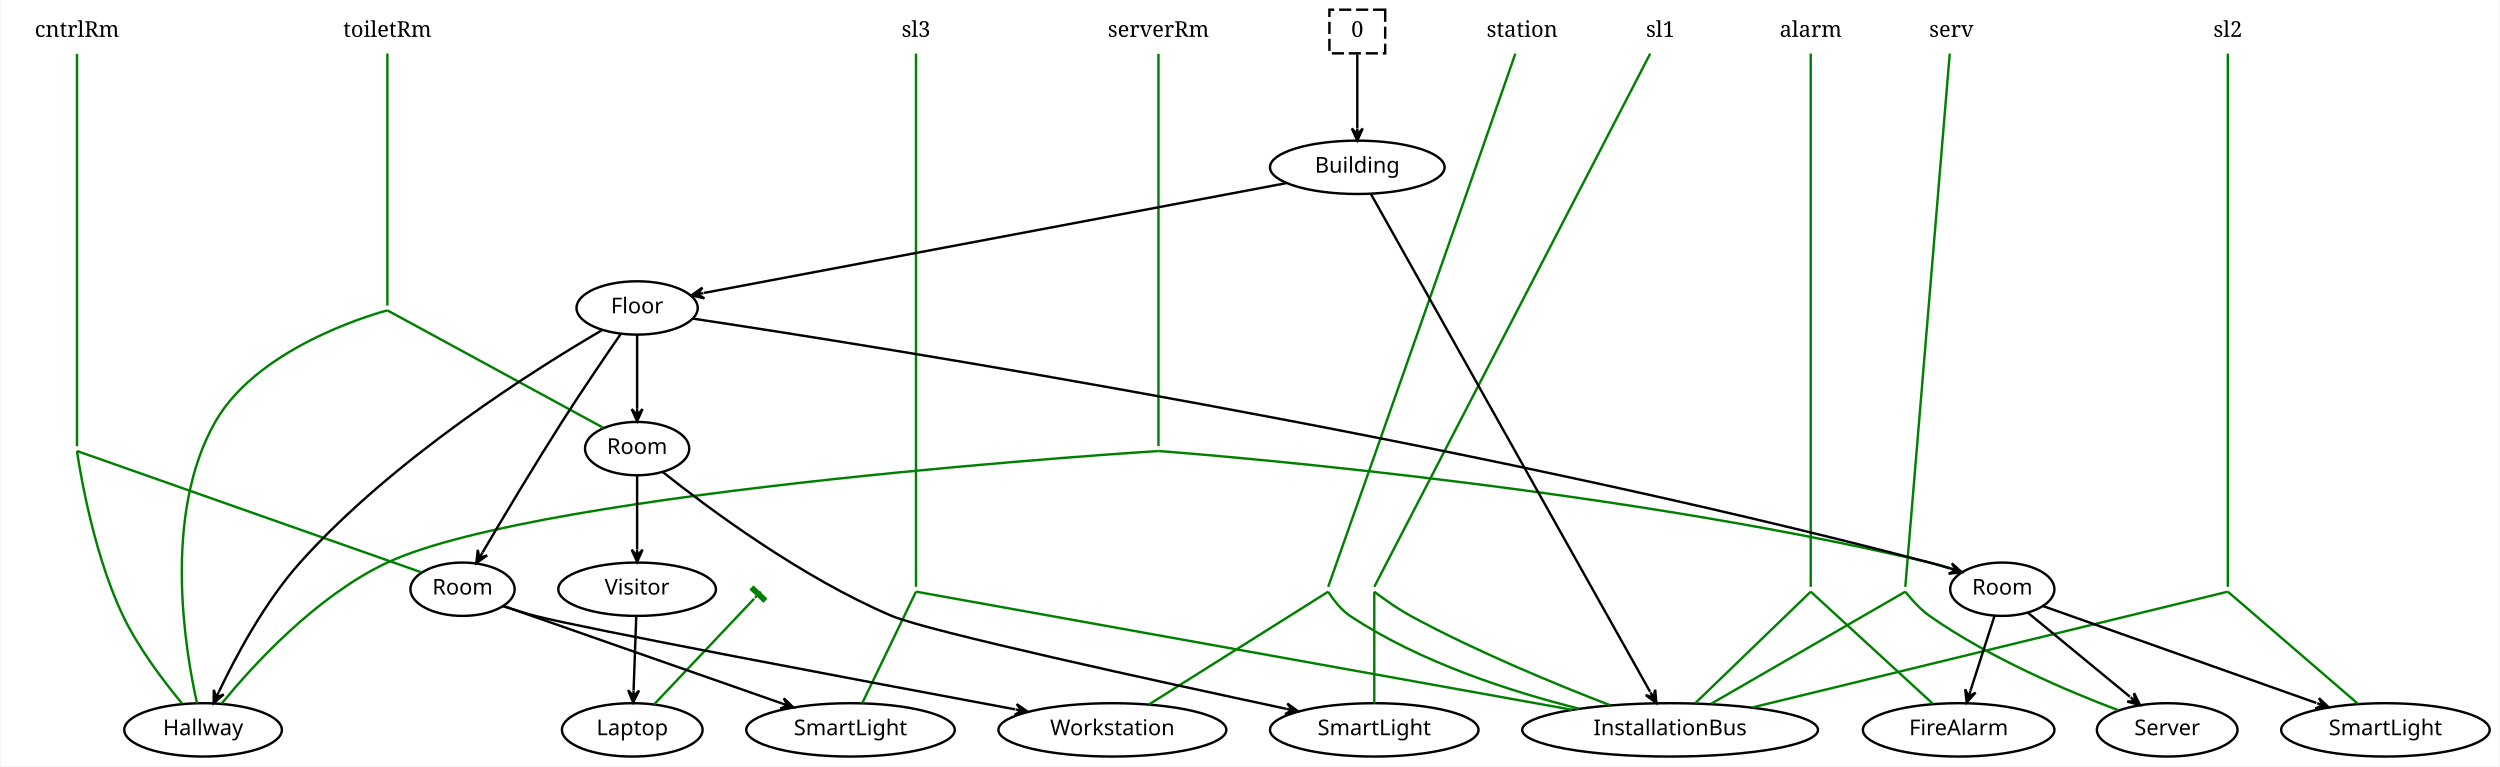
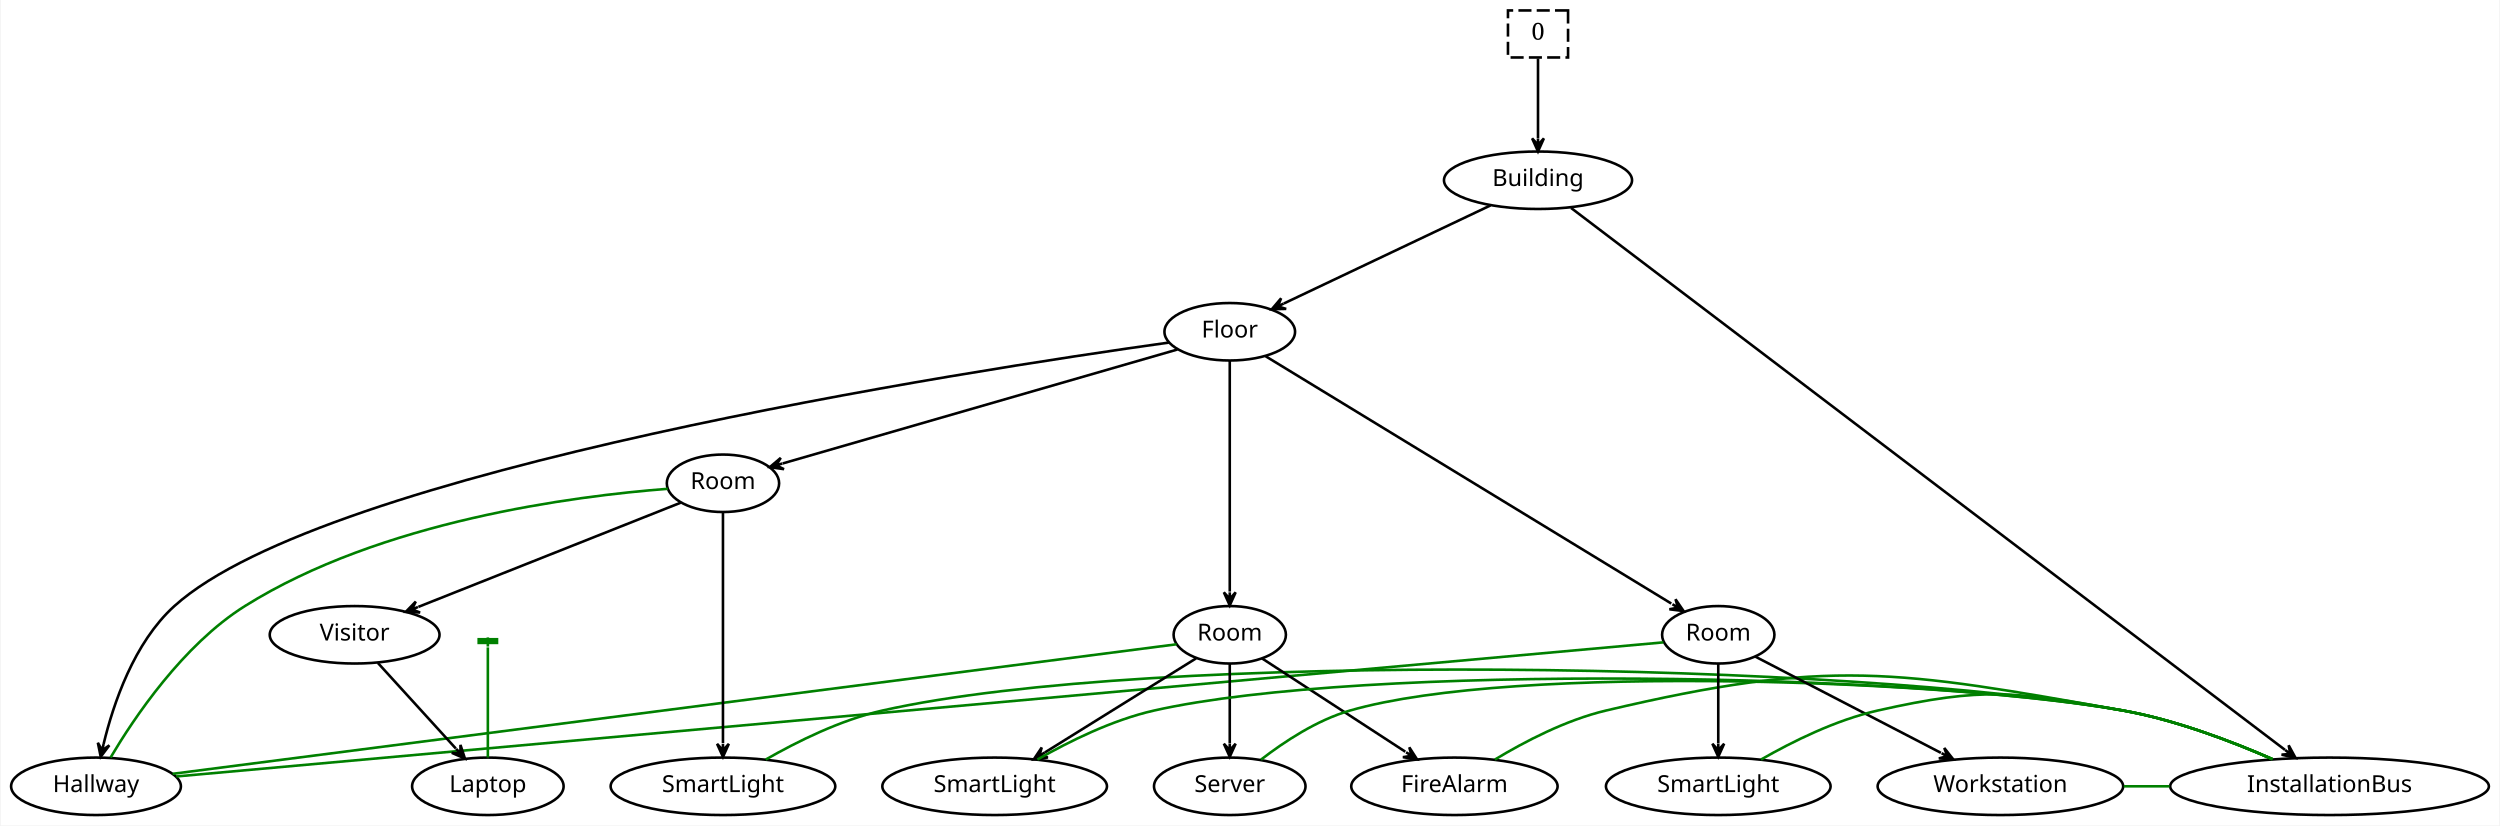
- <svg xmlns="http://www.w3.org/2000/svg" width="1031pt" height="316pt" viewBox="0.00 0.00 1030.50 316.00">
+ <svg xmlns="http://www.w3.org/2000/svg" width="957pt" height="316pt" viewBox="0.00 0.00 956.50 316.00">
  <g id="graph0" class="graph" transform="scale(1 1) rotate(0) translate(4 312)">
-     <polygon fill="white" stroke="none" points="-4,4 -4,-312 1026.5,-312 1026.5,4 -4,4" />
+     <polygon fill="white" stroke="none" points="-4,4 -4,-312 952.5,-312 952.5,4 -4,4" />
    <g id="node1" class="node">
-       <polygon fill="none" stroke="black" stroke-dasharray="5,2" points="567,-308 544,-308 544,-290 567,-290 567,-308" />
-       <text text-anchor="middle" x="555.5" y="-296.8" font-family="serif" font-size="9.00">0</text>
+       <polygon fill="none" stroke="black" stroke-dasharray="5,2" points="596,-308 573,-308 573,-290 596,-290 596,-308" />
+       <text text-anchor="middle" x="584.5" y="-296.8" font-family="serif" font-size="9.00">0</text>
    </g>
    <g id="v0_Building" class="node">
-       <ellipse fill="none" stroke="black" cx="555.5" cy="-243" rx="36" ry="11" />
-       <text text-anchor="middle" x="555.5" y="-240.8" font-family="sans-serif" font-size="9.00">Building</text>
+       <ellipse fill="none" stroke="black" cx="584.5" cy="-243" rx="36" ry="11" />
+       <text text-anchor="middle" x="584.5" y="-240.8" font-family="sans-serif" font-size="9.00">Building</text>
    </g>
    <g id="edge1" class="edge">
-       <path fill="none" stroke="black" d="M555.5,-289.562C555.5,-281.453 555.5,-269.014 555.5,-259.181" />
-       <polygon fill="black" stroke="black" points="555.5,-254.03 557.75,-259.03 555.5,-256.53 555.5,-259.03 555.5,-259.03 555.5,-259.03 555.5,-256.53 553.25,-259.03 555.5,-254.03 555.5,-254.03" />
+       <path fill="none" stroke="black" d="M584.5,-289.562C584.5,-281.453 584.5,-269.014 584.5,-259.181" />
+       <polygon fill="black" stroke="black" points="584.5,-254.03 586.75,-259.03 584.5,-256.53 584.5,-259.03 584.5,-259.03 584.5,-259.03 584.5,-256.53 582.25,-259.03 584.5,-254.03 584.5,-254.03" />
    </g>
-     <g id="node2" class="node">
-       <text text-anchor="middle" x="742.5" y="-296.8" font-family="serif" font-size="9.00">alarm</text>
+     <g id="node2" class="node" />
+     <g id="v5_Laptop" class="node">
+       <ellipse fill="none" stroke="black" cx="182.5" cy="-11" rx="29" ry="11" />
+       <text text-anchor="middle" x="182.5" y="-8.8" font-family="sans-serif" font-size="9.00">Laptop</text>
    </g>
-     <g id="node12" class="node" />
-     <g id="edge17" class="edge">
-       <path fill="none" stroke="green" d="M742.5,-289.885C742.5,-249.27 742.5,-70 742.5,-70" />
+     <g id="edge19" class="edge">
+       <path fill="none" stroke="green" d="M182.5,-64.167C182.5,-55.586 182.5,-34.596 182.5,-22.012" />
+       <polygon fill="green" stroke="green" points="186,-67.3 179,-67.3 179,-65.9 186,-65.9 186,-67.3" />
+       <polyline fill="none" stroke="green" points="182.5,-68 182.5,-64.5 " />
    </g>
-     <g id="node3" class="node">
-       <text text-anchor="middle" x="27.5" y="-296.8" font-family="serif" font-size="9.00">cntrlRm</text>
+     <g id="v1_Floor" class="node">
+       <ellipse fill="none" stroke="black" cx="466.5" cy="-185" rx="25" ry="11" />
+       <text text-anchor="middle" x="466.5" y="-182.8" font-family="sans-serif" font-size="9.00">Floor</text>
    </g>
-     <g id="node13" class="node" />
-     <g id="edge20" class="edge">
-       <path fill="none" stroke="green" d="M27.5,-289.801C27.5,-255.842 27.5,-128 27.5,-128" />
+     <g id="edge2" class="edge">
+       <path fill="none" stroke="black" d="M566.321,-233.373C544.955,-223.233 509.581,-206.445 487.185,-195.817" />
+       <polygon fill="black" stroke="black" points="482.613,-193.647 488.095,-193.758 484.871,-194.719 487.13,-195.791 487.13,-195.791 487.13,-195.791 484.871,-194.719 486.165,-197.823 482.613,-193.647 482.613,-193.647" />
    </g>
-     <g id="node4" class="node">
-       <text text-anchor="middle" x="800.5" y="-296.8" font-family="serif" font-size="9.00">serv</text>
+     <g id="v14_InstallationBus" class="node">
+       <ellipse fill="none" stroke="black" cx="887.5" cy="-11" rx="61" ry="11" />
+       <text text-anchor="middle" x="887.5" y="-8.8" font-family="sans-serif" font-size="9.00">InstallationBus</text>
    </g>
-     <g id="node14" class="node" />
-     <g id="edge23" class="edge">
-       <path fill="none" stroke="green" d="M799.824,-289.885C796.439,-249.27 781.5,-70 781.5,-70" />
+     <g id="edge3" class="edge">
+       <path fill="none" stroke="black" d="M597.134,-232.41C645.054,-196.035 815.652,-66.538 870.432,-24.956" />
+       <polygon fill="black" stroke="black" points="874.474,-21.888 871.851,-26.703 872.482,-23.4 870.491,-24.911 870.491,-24.911 870.491,-24.911 872.482,-23.4 869.131,-23.119 874.474,-21.888 874.474,-21.888" />
    </g>
-     <g id="node5" class="node">
-       <text text-anchor="middle" x="473.5" y="-296.8" font-family="serif" font-size="9.00">serverRm</text>
+     <g id="v2_Hallway" class="node">
+       <ellipse fill="none" stroke="black" cx="32.5" cy="-11" rx="32.5" ry="11" />
+       <text text-anchor="middle" x="32.5" y="-8.8" font-family="sans-serif" font-size="9.00">Hallway</text>
    </g>
-     <g id="node15" class="node" />
-     <g id="edge26" class="edge">
-       <path fill="none" stroke="green" d="M473.5,-289.801C473.5,-255.842 473.5,-128 473.5,-128" />
+     <g id="edge4" class="edge">
+       <path fill="none" stroke="black" d="M443.179,-180.866C365.968,-170.066 120.292,-132.171 62.5,-80 47.011,-66.017 39.119,-42.564 35.407,-27.186" />
+       <polygon fill="black" stroke="black" points="34.304,-22.306 37.601,-26.687 34.855,-24.744 35.407,-27.183 35.407,-27.183 35.407,-27.183 34.855,-24.744 33.212,-27.679 34.304,-22.306 34.304,-22.306" />
    </g>
-     <g id="node6" class="node">
-       <text text-anchor="middle" x="680.5" y="-296.8" font-family="serif" font-size="9.00">sl1</text>
+     <g id="v3_Room" class="node">
+       <ellipse fill="none" stroke="black" cx="272.5" cy="-127" rx="21.5" ry="11" />
+       <text text-anchor="middle" x="272.5" y="-124.8" font-family="sans-serif" font-size="9.00">Room</text>
    </g>
-     <g id="node16" class="node" />
-     <g id="edge29" class="edge">
-       <path fill="none" stroke="green" d="M676.3,-289.885C655.28,-249.27 562.5,-70 562.5,-70" />
+     <g id="edge5" class="edge">
+       <path fill="none" stroke="black" d="M446.469,-178.218C410.15,-167.734 333.653,-145.652 295.356,-134.598" />
+       <polygon fill="black" stroke="black" points="290.436,-133.177 295.864,-132.402 292.838,-133.871 295.24,-134.564 295.24,-134.564 295.24,-134.564 292.838,-133.871 294.616,-136.726 290.436,-133.177 290.436,-133.177" />
    </g>
-     <g id="node7" class="node">
-       <text text-anchor="middle" x="914.5" y="-296.8" font-family="serif" font-size="9.00">sl2</text>
+     <g id="v7_Room" class="node">
+       <ellipse fill="none" stroke="black" cx="466.5" cy="-69" rx="21.5" ry="11" />
+       <text text-anchor="middle" x="466.5" y="-66.8" font-family="sans-serif" font-size="9.00">Room</text>
    </g>
-     <g id="node17" class="node" />
-     <g id="edge32" class="edge">
-       <path fill="none" stroke="green" d="M914.5,-289.885C914.5,-249.27 914.5,-70 914.5,-70" />
+     <g id="edge6" class="edge">
+       <path fill="none" stroke="black" d="M466.5,-173.883C466.5,-153.906 466.5,-109.276 466.5,-85.54" />
+       <polygon fill="black" stroke="black" points="466.5,-80.258 468.75,-85.258 466.5,-82.758 466.5,-85.258 466.5,-85.258 466.5,-85.258 466.5,-82.758 464.25,-85.258 466.5,-80.258 466.5,-80.258" />
    </g>
-     <g id="node8" class="node">
-       <text text-anchor="middle" x="373.5" y="-296.8" font-family="serif" font-size="9.00">sl3</text>
+     <g id="v11_Room" class="node">
+       <ellipse fill="none" stroke="black" cx="653.5" cy="-69" rx="21.5" ry="11" />
+       <text text-anchor="middle" x="653.5" y="-66.8" font-family="sans-serif" font-size="9.00">Room</text>
    </g>
-     <g id="node18" class="node" />
-     <g id="edge35" class="edge">
-       <path fill="none" stroke="green" d="M373.5,-289.885C373.5,-249.27 373.5,-70 373.5,-70" />
-     </g>
-     <g id="node9" class="node">
-       <text text-anchor="middle" x="623.5" y="-296.8" font-family="serif" font-size="9.00">station</text>
-     </g>
-     <g id="node19" class="node" />
-     <g id="edge38" class="edge">
-       <path fill="none" stroke="green" d="M620.675,-289.869C616.344,-277.409 607.799,-252.843 600.5,-232 575.275,-159.962 543.5,-70 543.5,-70" />
-     </g>
-     <g id="node10" class="node">
-       <text text-anchor="middle" x="155.5" y="-296.8" font-family="serif" font-size="9.00">toiletRm</text>
-     </g>
-     <g id="node20" class="node" />
-     <g id="edge41" class="edge">
-       <path fill="none" stroke="green" d="M155.5,-289.945C155.5,-264.265 155.5,-186 155.5,-186" />
-     </g>
-     <g id="node11" class="node" />
-     <g id="v5_Laptop" class="node">
-       <ellipse fill="none" stroke="black" cx="256.5" cy="-11" rx="29" ry="11" />
-       <text text-anchor="middle" x="256.5" y="-8.8" font-family="sans-serif" font-size="9.00">Laptop</text>
+     <g id="edge7" class="edge">
+       <path fill="none" stroke="black" d="M480.251,-175.617C513.508,-155.343 598.291,-103.657 635.514,-80.964" />
+       <polygon fill="black" stroke="black" points="640.232,-78.089 637.134,-82.612 638.097,-79.39 635.962,-80.691 635.962,-80.691 635.962,-80.691 638.097,-79.39 634.791,-78.77 640.232,-78.089 640.232,-78.089" />
    </g>
    <g id="edge16" class="edge">
-       <path fill="none" stroke="green" d="M306.734,-65.078C299.151,-57.065 277.777,-34.481 265.491,-21.5" />
-       <polygon fill="green" stroke="green" points="311.561,-65.086 306.477,-69.897 305.514,-68.881 310.599,-64.069 311.561,-65.086" />
-       <polyline fill="none" stroke="green" points="309.5,-68 307.094,-65.458 " />
+       <path fill="none" stroke="green" d="M38.079,-22.029C46.955,-37.025 65.742,-65.114 89.5,-80 141.551,-112.613 215.524,-122.129 251.385,-124.887" />
+     </g>
+     <g id="edge17" class="edge">
+       <path fill="none" stroke="green" d="M61.829,-15.784C144.169,-26.409 376.015,-56.325 446.149,-65.374" />
+     </g>
+     <g id="edge18" class="edge">
+       <path fill="none" stroke="green" d="M63.251,-14.773C172.52,-24.627 540.425,-57.803 632.482,-66.105" />
+     </g>
+     <g id="v4_Visitor" class="node">
+       <ellipse fill="none" stroke="black" cx="131.5" cy="-69" rx="32.5" ry="11" />
+       <text text-anchor="middle" x="131.5" y="-66.8" font-family="sans-serif" font-size="9.00">Visitor</text>
+     </g>
+     <g id="edge8" class="edge">
+       <path fill="none" stroke="black" d="M256.326,-119.576C231.709,-109.799 184.669,-91.117 155.89,-79.687" />
+       <polygon fill="black" stroke="black" points="151.087,-77.779 156.564,-77.534 153.41,-78.702 155.734,-79.625 155.734,-79.625 155.734,-79.625 153.41,-78.702 154.903,-81.716 151.087,-77.779 151.087,-77.779" />
+     </g>
+     <g id="v6_SmartLight" class="node">
+       <ellipse fill="none" stroke="black" cx="272.5" cy="-11" rx="43" ry="11" />
+       <text text-anchor="middle" x="272.5" y="-8.8" font-family="sans-serif" font-size="9.00">SmartLight</text>
+     </g>
+     <g id="edge9" class="edge">
+       <path fill="none" stroke="black" d="M272.5,-115.883C272.5,-95.906 272.5,-51.276 272.5,-27.54" />
+       <polygon fill="black" stroke="black" points="272.5,-22.258 274.75,-27.258 272.5,-24.758 272.5,-27.258 272.5,-27.258 272.5,-27.258 272.5,-24.758 270.25,-27.258 272.5,-22.258 272.5,-22.258" />
+     </g>
+     <g id="edge10" class="edge">
+       <path fill="none" stroke="black" d="M140.384,-58.245C148.647,-49.172 161.035,-35.57 170.238,-25.464" />
+       <polygon fill="black" stroke="black" points="173.718,-21.643 172.015,-26.854 172.035,-23.491 170.352,-25.339 170.352,-25.339 170.352,-25.339 172.035,-23.491 168.688,-23.824 173.718,-21.643 173.718,-21.643" />
+     </g>
+     <g id="edge20" class="edge">
+       <path fill="none" stroke="green" d="M288.859,-21.241C300.744,-28.053 317.486,-36.387 333.5,-40 436.468,-63.23 704.573,-58.472 808.5,-40 828.495,-36.446 850.067,-28.202 865.609,-21.408" />
+     </g>
+     <g id="v8_SmartLight" class="node">
+       <ellipse fill="none" stroke="black" cx="376.5" cy="-11" rx="43" ry="11" />
+       <text text-anchor="middle" x="376.5" y="-8.8" font-family="sans-serif" font-size="9.00">SmartLight</text>
+     </g>
+     <g id="edge11" class="edge">
+       <path fill="none" stroke="black" d="M453.605,-59.977C438.46,-50.553 413.192,-34.83 395.731,-23.966" />
+       <polygon fill="black" stroke="black" points="391.471,-21.315 396.905,-22.046 393.593,-22.636 395.716,-23.957 395.716,-23.957 395.716,-23.957 393.593,-22.636 394.527,-25.867 391.471,-21.315 391.471,-21.315" />
+     </g>
+     <g id="v9_Server" class="node">
+       <ellipse fill="none" stroke="black" cx="466.5" cy="-11" rx="29" ry="11" />
+       <text text-anchor="middle" x="466.5" y="-8.8" font-family="sans-serif" font-size="9.00">Server</text>
+     </g>
+     <g id="edge12" class="edge">
+       <path fill="none" stroke="black" d="M466.5,-57.988C466.5,-49.494 466.5,-37.17 466.5,-27.417" />
+       <polygon fill="black" stroke="black" points="466.5,-22.304 468.75,-27.304 466.5,-24.804 466.5,-27.304 466.5,-27.304 466.5,-27.304 466.5,-24.804 464.25,-27.304 466.5,-22.304 466.5,-22.304" />
    </g>
    <g id="v10_FireAlarm" class="node">
-       <ellipse fill="none" stroke="black" cx="803.5" cy="-11" rx="39.5" ry="11" />
-       <text text-anchor="middle" x="803.5" y="-8.8" font-family="sans-serif" font-size="9.00">FireAlarm</text>
+       <ellipse fill="none" stroke="black" cx="552.5" cy="-11" rx="39.5" ry="11" />
+       <text text-anchor="middle" x="552.5" y="-8.8" font-family="sans-serif" font-size="9.00">FireAlarm</text>
    </g>
-     <g id="edge18" class="edge">
-       <path fill="none" stroke="green" d="M742.5,-68C742.5,-68 775.398,-37.799 792.875,-21.755" />
-     </g>
-     <g id="v14_InstallationBus" class="node">
-       <ellipse fill="none" stroke="black" cx="684.5" cy="-11" rx="61" ry="11" />
-       <text text-anchor="middle" x="684.5" y="-8.8" font-family="sans-serif" font-size="9.00">InstallationBus</text>
-     </g>
-     <g id="edge19" class="edge">
-       <path fill="none" stroke="green" d="M742.5,-68C742.5,-68 711.552,-38.119 694.869,-22.012" />
-     </g>
-     <g id="v2_Hallway" class="node">
-       <ellipse fill="none" stroke="black" cx="79.5" cy="-11" rx="32.5" ry="11" />
-       <text text-anchor="middle" x="79.5" y="-8.8" font-family="sans-serif" font-size="9.00">Hallway</text>
+     <g id="edge13" class="edge">
+       <path fill="none" stroke="black" d="M478.822,-59.977C493.171,-50.633 517.031,-35.096 533.698,-24.243" />
+       <polygon fill="black" stroke="black" points="538.195,-21.315 535.233,-25.929 536.1,-22.679 534.005,-24.043 534.005,-24.043 534.005,-24.043 536.1,-22.679 532.777,-22.158 538.195,-21.315 538.195,-21.315" />
    </g>
    <g id="edge21" class="edge">
-       <path fill="none" stroke="green" d="M27.5,-126C27.5,-126 32.925,-86.291 46.5,-58 52.963,-44.531 63.385,-30.84 70.786,-21.938" />
-     </g>
-     <g id="v11_Room" class="node">
-       <ellipse fill="none" stroke="black" cx="186.5" cy="-69" rx="21.5" ry="11" />
-       <text text-anchor="middle" x="186.5" y="-66.8" font-family="sans-serif" font-size="9.00">Room</text>
+       <path fill="none" stroke="green" d="M392.859,-21.241C404.744,-28.053 421.486,-36.387 437.5,-40 517.923,-58.144 727.328,-54.428 808.5,-40 828.495,-36.446 850.067,-28.202 865.609,-21.408" />
    </g>
    <g id="edge22" class="edge">
-       <path fill="none" stroke="green" d="M27.5,-126C27.5,-126 128.467,-90.439 169.484,-75.993" />
+       <path fill="none" stroke="green" d="M478.454,-21.207C487.235,-28.002 499.802,-36.332 512.5,-40 575.693,-58.257 743.737,-51.511 808.5,-40 828.495,-36.446 850.067,-28.202 865.609,-21.408" />
    </g>
-     <g id="v9_Server" class="node">
-       <ellipse fill="none" stroke="black" cx="889.5" cy="-11" rx="29" ry="11" />
-       <text text-anchor="middle" x="889.5" y="-8.8" font-family="sans-serif" font-size="9.00">Server</text>
+     <g id="edge23" class="edge">
+       <path fill="none" stroke="green" d="M567.985,-21.236C579.252,-28.045 595.16,-36.379 610.5,-40 696.146,-60.218 721.858,-55.4 808.5,-40 828.495,-36.446 850.067,-28.202 865.609,-21.408" />
+     </g>
+     <g id="v12_SmartLight" class="node">
+       <ellipse fill="none" stroke="black" cx="653.5" cy="-11" rx="43" ry="11" />
+       <text text-anchor="middle" x="653.5" y="-8.8" font-family="sans-serif" font-size="9.00">SmartLight</text>
+     </g>
+     <g id="edge14" class="edge">
+       <path fill="none" stroke="black" d="M653.5,-57.988C653.5,-49.494 653.5,-37.17 653.5,-27.417" />
+       <polygon fill="black" stroke="black" points="653.5,-22.304 655.75,-27.304 653.5,-24.804 653.5,-27.304 653.5,-27.304 653.5,-27.304 653.5,-24.804 651.25,-27.304 653.5,-22.304 653.5,-22.304" />
+     </g>
+     <g id="v13_Workstation" class="node">
+       <ellipse fill="none" stroke="black" cx="761.5" cy="-11" rx="47" ry="11" />
+       <text text-anchor="middle" x="761.5" y="-8.8" font-family="sans-serif" font-size="9.00">Workstation</text>
+     </g>
+     <g id="edge15" class="edge">
+       <path fill="none" stroke="black" d="M667.619,-60.679C685.692,-51.308 717.232,-34.954 738.722,-23.811" />
+       <polygon fill="black" stroke="black" points="743.416,-21.377 740.013,-25.676 741.196,-22.528 738.977,-23.679 738.977,-23.679 738.977,-23.679 741.196,-22.528 737.941,-21.681 743.416,-21.377 743.416,-21.377" />
    </g>
    <g id="edge24" class="edge">
-       <path fill="none" stroke="green" d="M781.5,-68C781.5,-68 786.356,-61.612 791.5,-58 816.265,-40.612 848.642,-26.901 869.261,-19.119" />
+       <path fill="none" stroke="green" d="M669.859,-21.241C681.744,-28.053 698.486,-36.387 714.5,-40 755.254,-49.194 767.367,-47.311 808.5,-40 828.495,-36.446 850.067,-28.202 865.609,-21.408" />
    </g>
    <g id="edge25" class="edge">
-       <path fill="none" stroke="green" d="M781.5,-68C781.5,-68 729.187,-37.799 701.396,-21.755" />
-     </g>
-     <g id="edge27" class="edge">
-       <path fill="none" stroke="green" d="M473.5,-126C473.5,-126 220.199,-110.205 155.5,-80 125.981,-66.219 99.634,-37.119 87.149,-21.841" />
-     </g>
-     <g id="v7_Room" class="node">
-       <ellipse fill="none" stroke="black" cx="821.5" cy="-69" rx="21.5" ry="11" />
-       <text text-anchor="middle" x="821.5" y="-66.8" font-family="sans-serif" font-size="9.00">Room</text>
-     </g>
-     <g id="edge28" class="edge">
-       <path fill="none" stroke="green" d="M473.5,-126C473.5,-126 652.545,-112.932 791.5,-80 795.881,-78.962 800.533,-77.563 804.833,-76.141" />
-     </g>
-     <g id="v6_SmartLight" class="node">
-       <ellipse fill="none" stroke="black" cx="562.5" cy="-11" rx="43" ry="11" />
-       <text text-anchor="middle" x="562.5" y="-8.8" font-family="sans-serif" font-size="9.00">SmartLight</text>
-     </g>
-     <g id="edge30" class="edge">
-       <path fill="none" stroke="green" d="M562.5,-68C562.5,-68 562.5,-38.119 562.5,-22.012" />
-     </g>
-     <g id="edge31" class="edge">
-       <path fill="none" stroke="green" d="M562.5,-68C562.5,-68 570.457,-61.82 577.5,-58 604.694,-43.249 637.602,-29.699 659.681,-21.184" />
-     </g>
-     <g id="v8_SmartLight" class="node">
-       <ellipse fill="none" stroke="black" cx="979.5" cy="-11" rx="43" ry="11" />
-       <text text-anchor="middle" x="979.5" y="-8.8" font-family="sans-serif" font-size="9.00">SmartLight</text>
-     </g>
-     <g id="edge33" class="edge">
-       <path fill="none" stroke="green" d="M914.5,-68C914.5,-68 949.555,-37.799 968.178,-21.755" />
-     </g>
-     <g id="edge34" class="edge">
-       <path fill="none" stroke="green" d="M914.5,-68C914.5,-68 782.416,-35.84 718.437,-20.263" />
-     </g>
-     <g id="v12_SmartLight" class="node">
-       <ellipse fill="none" stroke="black" cx="346.5" cy="-11" rx="43" ry="11" />
-       <text text-anchor="middle" x="346.5" y="-8.8" font-family="sans-serif" font-size="9.00">SmartLight</text>
-     </g>
-     <g id="edge36" class="edge">
-       <path fill="none" stroke="green" d="M373.5,-68C373.5,-68 359.093,-38.119 351.327,-22.012" />
-     </g>
-     <g id="edge37" class="edge">
-       <path fill="none" stroke="green" d="M373.5,-68C373.5,-68 560.012,-34.416 644.161,-19.264" />
-     </g>
-     <g id="v13_Workstation" class="node">
-       <ellipse fill="none" stroke="black" cx="454.5" cy="-11" rx="47" ry="11" />
-       <text text-anchor="middle" x="454.5" y="-8.8" font-family="sans-serif" font-size="9.00">Workstation</text>
-     </g>
-     <g id="edge39" class="edge">
-       <path fill="none" stroke="green" d="M543.5,-68C543.5,-68 494.99,-37.477 469.598,-21.5" />
-     </g>
-     <g id="edge40" class="edge">
-       <path fill="none" stroke="green" d="M543.5,-68C543.5,-68 547.52,-61.31 552.5,-58 581.401,-38.789 619.202,-26.687 646.942,-19.746" />
-     </g>
-     <g id="edge42" class="edge">
-       <path fill="none" stroke="green" d="M155.5,-184C155.5,-184 103.11,-170.671 84.5,-138 62.829,-99.955 71.967,-44.451 77.002,-21.988" />
-     </g>
-     <g id="v3_Room" class="node">
-       <ellipse fill="none" stroke="black" cx="258.5" cy="-127" rx="21.5" ry="11" />
-       <text text-anchor="middle" x="258.5" y="-124.8" font-family="sans-serif" font-size="9.00">Room</text>
-     </g>
-     <g id="edge43" class="edge">
-       <path fill="none" stroke="green" d="M155.5,-184C155.5,-184 216.494,-150.838 244.609,-135.552" />
-     </g>
-     <g id="v1_Floor" class="node">
-       <ellipse fill="none" stroke="black" cx="258.5" cy="-185" rx="25" ry="11" />
-       <text text-anchor="middle" x="258.5" y="-182.8" font-family="sans-serif" font-size="9.00">Floor</text>
-     </g>
-     <g id="edge2" class="edge">
-       <path fill="none" stroke="black" d="M526.21,-236.477C468.792,-225.651 342.17,-201.776 286.123,-191.208" />
-       <polygon fill="black" stroke="black" points="280.924,-190.228 286.254,-188.943 283.38,-190.691 285.837,-191.155 285.837,-191.155 285.837,-191.155 283.38,-190.691 285.42,-193.366 280.924,-190.228 280.924,-190.228" />
-     </g>
-     <g id="edge3" class="edge">
-       <path fill="none" stroke="black" d="M561.043,-232.117C581.382,-195.854 651.982,-69.979 676.24,-26.728" />
-       <polygon fill="black" stroke="black" points="678.832,-22.105 678.349,-27.567 677.609,-24.285 676.386,-26.466 676.386,-26.466 676.386,-26.466 677.609,-24.285 674.424,-25.365 678.832,-22.105 678.832,-22.105" />
-     </g>
-     <g id="edge4" class="edge">
-       <path fill="none" stroke="black" d="M244.017,-175.835C216.984,-160.059 158.093,-123.117 119.5,-80 104.892,-63.679 92.925,-41.213 86.001,-26.648" />
-       <polygon fill="black" stroke="black" points="83.849,-22.032 88.001,-25.613 84.905,-24.298 85.961,-26.564 85.961,-26.564 85.961,-26.564 84.905,-24.298 83.922,-27.515 83.849,-22.032 83.849,-22.032" />
-     </g>
-     <g id="edge5" class="edge">
-       <path fill="none" stroke="black" d="M258.5,-173.988C258.5,-165.494 258.5,-153.17 258.5,-143.417" />
-       <polygon fill="black" stroke="black" points="258.5,-138.304 260.75,-143.304 258.5,-140.804 258.5,-143.304 258.5,-143.304 258.5,-143.304 258.5,-140.804 256.25,-143.304 258.5,-138.304 258.5,-138.304" />
-     </g>
-     <g id="edge6" class="edge">
-       <path fill="none" stroke="black" d="M281.597,-180.587C356.148,-169.338 596.835,-131.207 791.5,-80 794.221,-79.284 797.055,-78.454 799.848,-77.585" />
-       <polygon fill="black" stroke="black" points="804.796,-75.992 800.726,-79.666 802.416,-76.758 800.036,-77.524 800.036,-77.524 800.036,-77.524 802.416,-76.758 799.347,-75.382 804.796,-75.992 804.796,-75.992" />
-     </g>
-     <g id="edge7" class="edge">
-       <path fill="none" stroke="black" d="M251.703,-174.225C245.323,-164.977 235.579,-150.666 227.5,-138 215.778,-119.622 202.894,-98.004 194.756,-84.16" />
-       <polygon fill="black" stroke="black" points="192.187,-79.779 196.657,-82.953 193.451,-81.935 194.716,-84.092 194.716,-84.092 194.716,-84.092 193.451,-81.935 192.775,-85.23 192.187,-79.779 192.187,-79.779" />
-     </g>
-     <g id="v4_Visitor" class="node">
-       <ellipse fill="none" stroke="black" cx="258.5" cy="-69" rx="32.5" ry="11" />
-       <text text-anchor="middle" x="258.5" y="-66.8" font-family="sans-serif" font-size="9.00">Visitor</text>
-     </g>
-     <g id="edge8" class="edge">
-       <path fill="none" stroke="black" d="M258.5,-115.988C258.5,-107.494 258.5,-95.17 258.5,-85.417" />
-       <polygon fill="black" stroke="black" points="258.5,-80.304 260.75,-85.304 258.5,-82.804 258.5,-85.304 258.5,-85.304 258.5,-85.304 258.5,-82.804 256.25,-85.304 258.5,-80.304 258.5,-80.304" />
-     </g>
-     <g id="edge9" class="edge">
-       <path fill="none" stroke="black" d="M269.123,-117.297C287.317,-102.828 326.108,-73.85 363.5,-58 378.365,-51.699 472.798,-31.081 526.063,-19.707" />
-       <polygon fill="black" stroke="black" points="531.085,-18.636 526.664,-21.879 528.64,-19.157 526.195,-19.679 526.195,-19.679 526.195,-19.679 528.64,-19.157 525.725,-17.478 531.085,-18.636 531.085,-18.636" />
-     </g>
-     <g id="edge10" class="edge">
-       <path fill="none" stroke="black" d="M258.142,-57.988C257.839,-49.494 257.399,-37.17 257.051,-27.417" />
-       <polygon fill="black" stroke="black" points="256.868,-22.304 259.295,-27.22 256.957,-24.802 257.047,-27.301 257.047,-27.301 257.047,-27.301 256.957,-24.802 254.798,-27.381 256.868,-22.304 256.868,-22.304" />
-     </g>
-     <g id="edge11" class="edge">
-       <path fill="none" stroke="black" d="M838.409,-62.007C865.31,-52.472 918.162,-33.74 950.99,-22.105" />
-       <polygon fill="black" stroke="black" points="956.08,-20.301 952.119,-24.092 953.724,-21.136 951.368,-21.971 951.368,-21.971 951.368,-21.971 953.724,-21.136 950.616,-19.85 956.08,-20.301 956.08,-20.301" />
-     </g>
-     <g id="edge12" class="edge">
-       <path fill="none" stroke="black" d="M832.125,-59.25C843.401,-49.964 861.326,-35.203 874.139,-24.65" />
-       <polygon fill="black" stroke="black" points="878.271,-21.247 875.842,-26.163 876.341,-22.837 874.412,-24.426 874.412,-24.426 874.412,-24.426 876.341,-22.837 872.981,-22.689 878.271,-21.247 878.271,-21.247" />
-     </g>
-     <g id="edge13" class="edge">
-       <path fill="none" stroke="black" d="M818.282,-57.988C815.526,-49.415 811.517,-36.941 808.369,-27.147" />
-       <polygon fill="black" stroke="black" points="806.812,-22.304 810.484,-26.375 807.577,-24.684 808.342,-27.064 808.342,-27.064 808.342,-27.064 807.577,-24.684 806.2,-27.753 806.812,-22.304 806.812,-22.304" />
-     </g>
-     <g id="edge14" class="edge">
-       <path fill="none" stroke="black" d="M203.32,-62.113C230.621,-52.558 284.873,-33.57 318.195,-21.907" />
-       <polygon fill="black" stroke="black" points="322.954,-20.241 318.978,-24.017 320.594,-21.067 318.235,-21.893 318.235,-21.893 318.235,-21.893 320.594,-21.067 317.491,-19.769 322.954,-20.241 322.954,-20.241" />
-     </g>
-     <g id="edge15" class="edge">
-       <path fill="none" stroke="black" d="M203.202,-62.003C207.502,-60.578 212.145,-59.141 216.5,-58 235.358,-53.057 351.6,-31.171 414.375,-19.458" />
-       <polygon fill="black" stroke="black" points="419.539,-18.495 415.036,-21.624 417.081,-18.953 414.624,-19.412 414.624,-19.412 414.624,-19.412 417.081,-18.953 414.211,-17.2 419.539,-18.495 419.539,-18.495" />
+       <path fill="none" stroke="green" d="M808.75,-11C814.595,-11 820.439,-11 826.284,-11" />
    </g>
  </g>
</svg>
